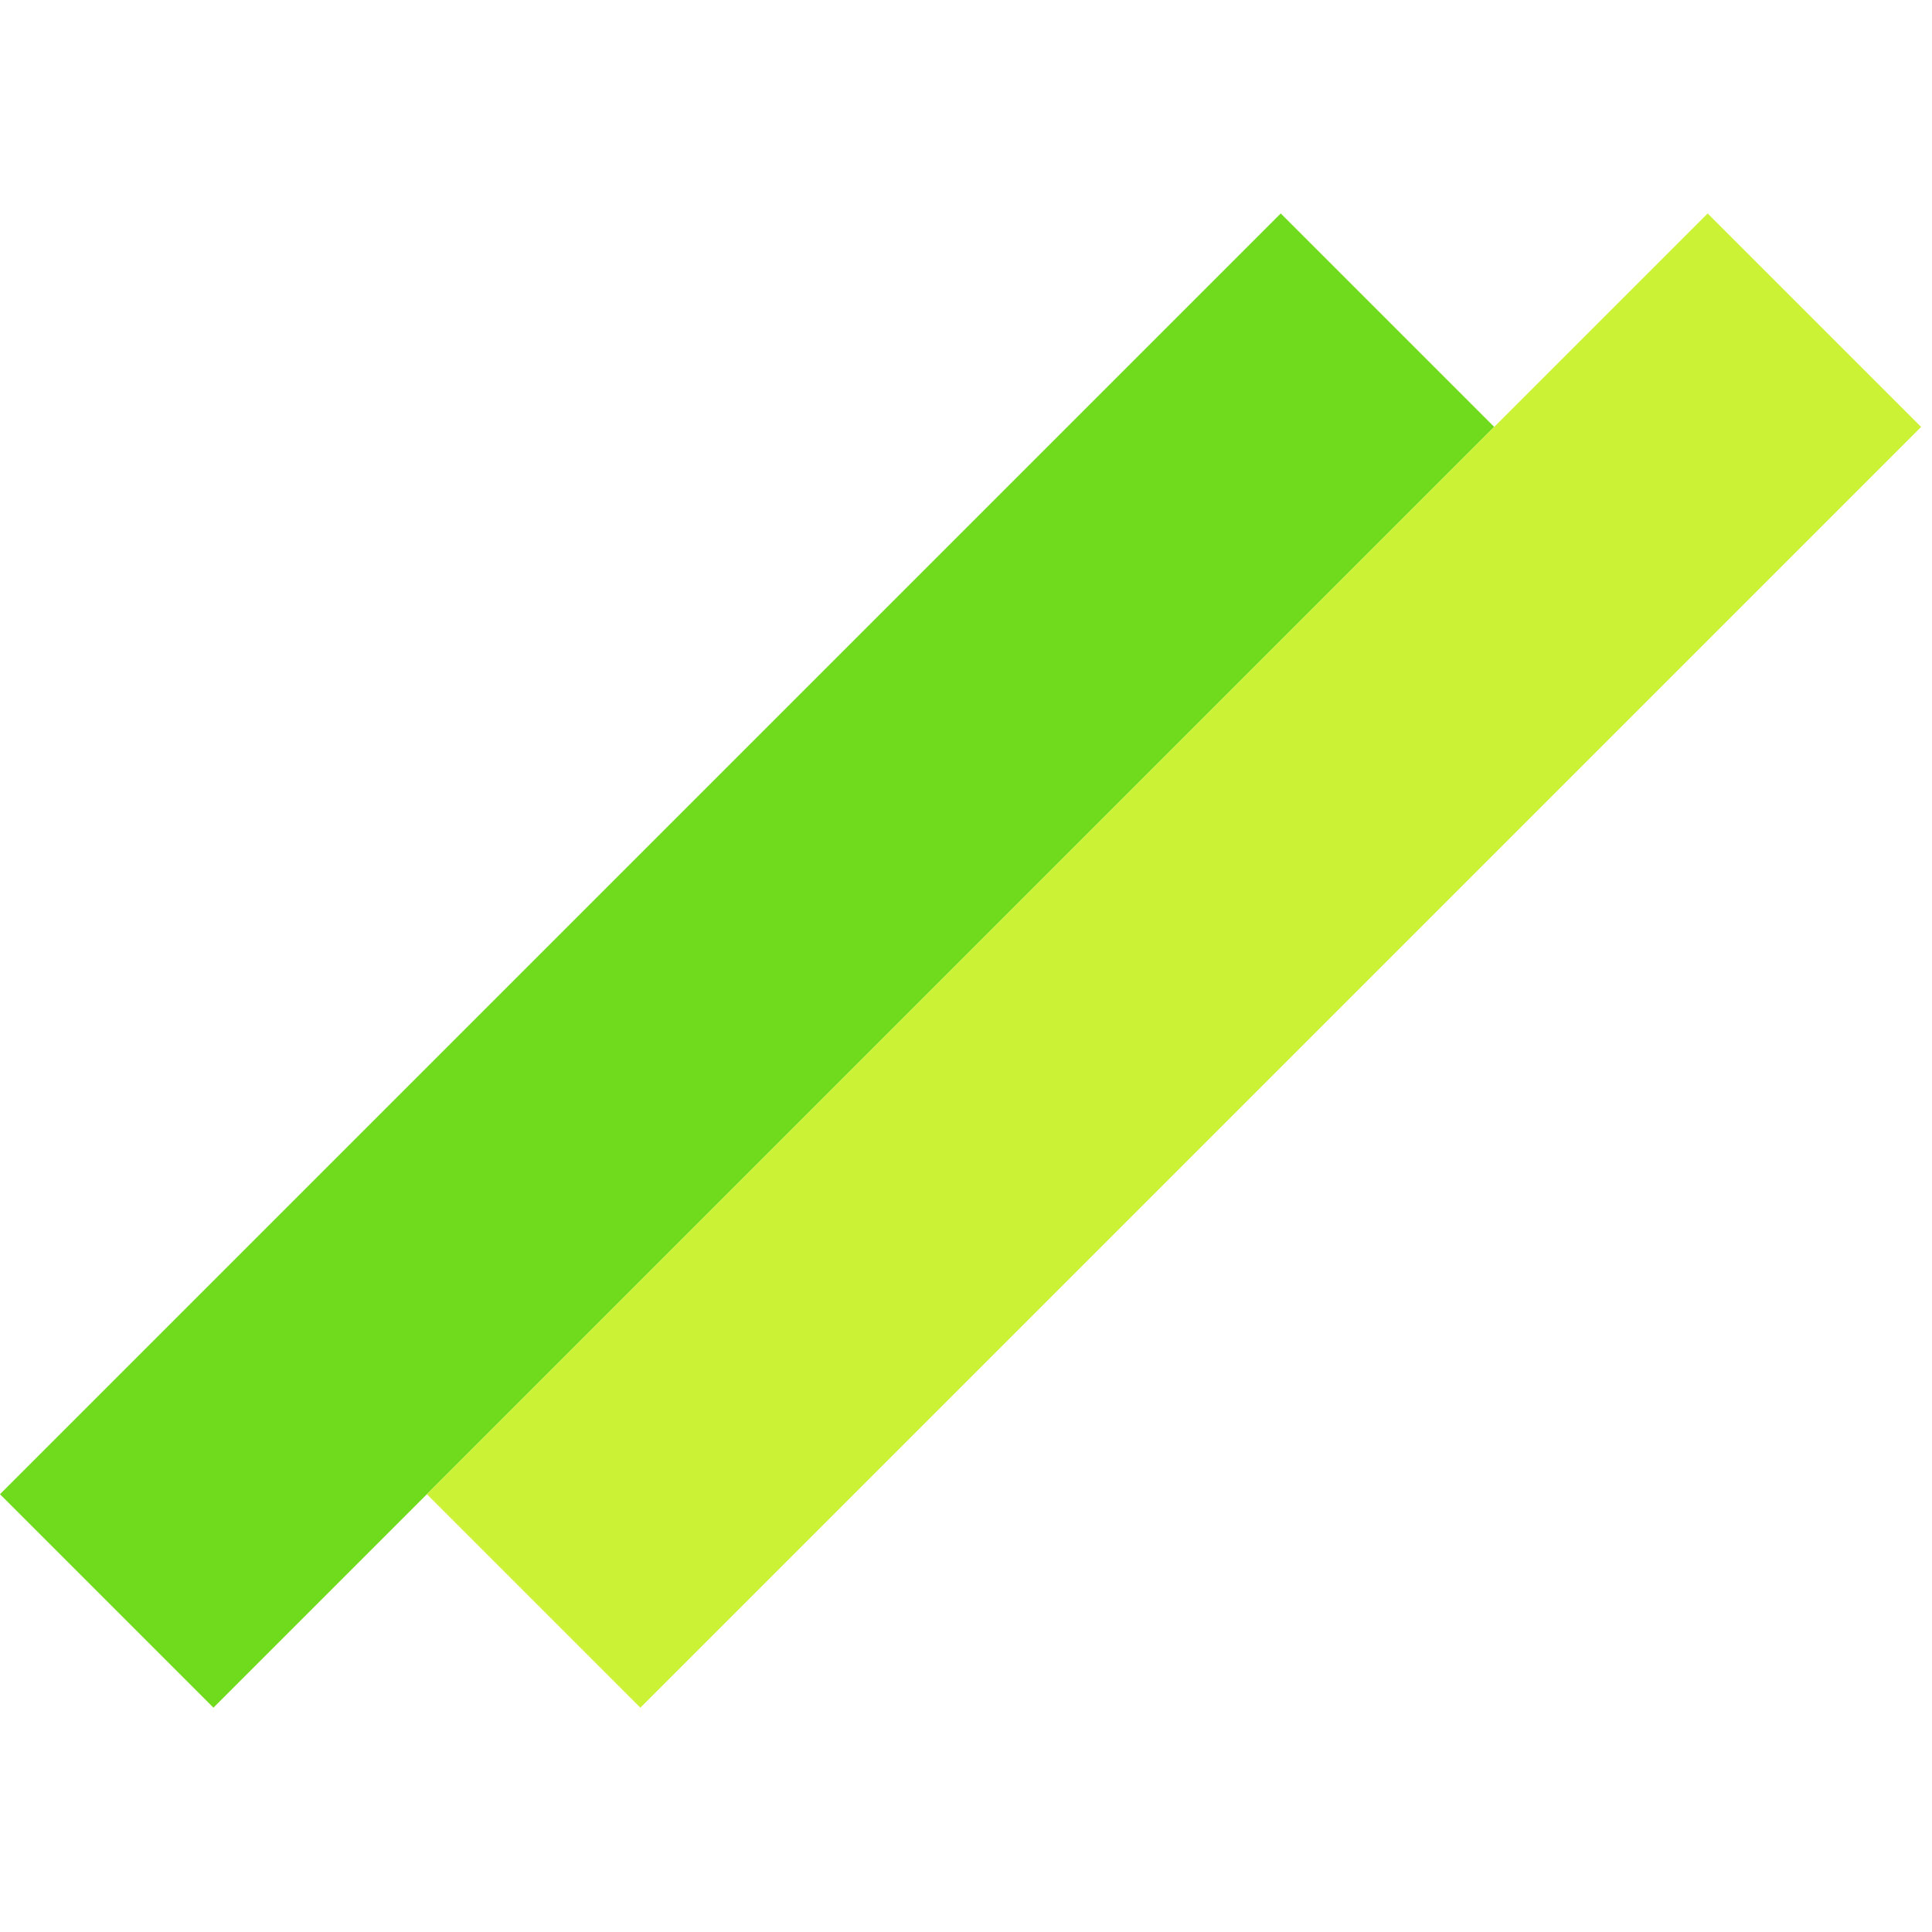
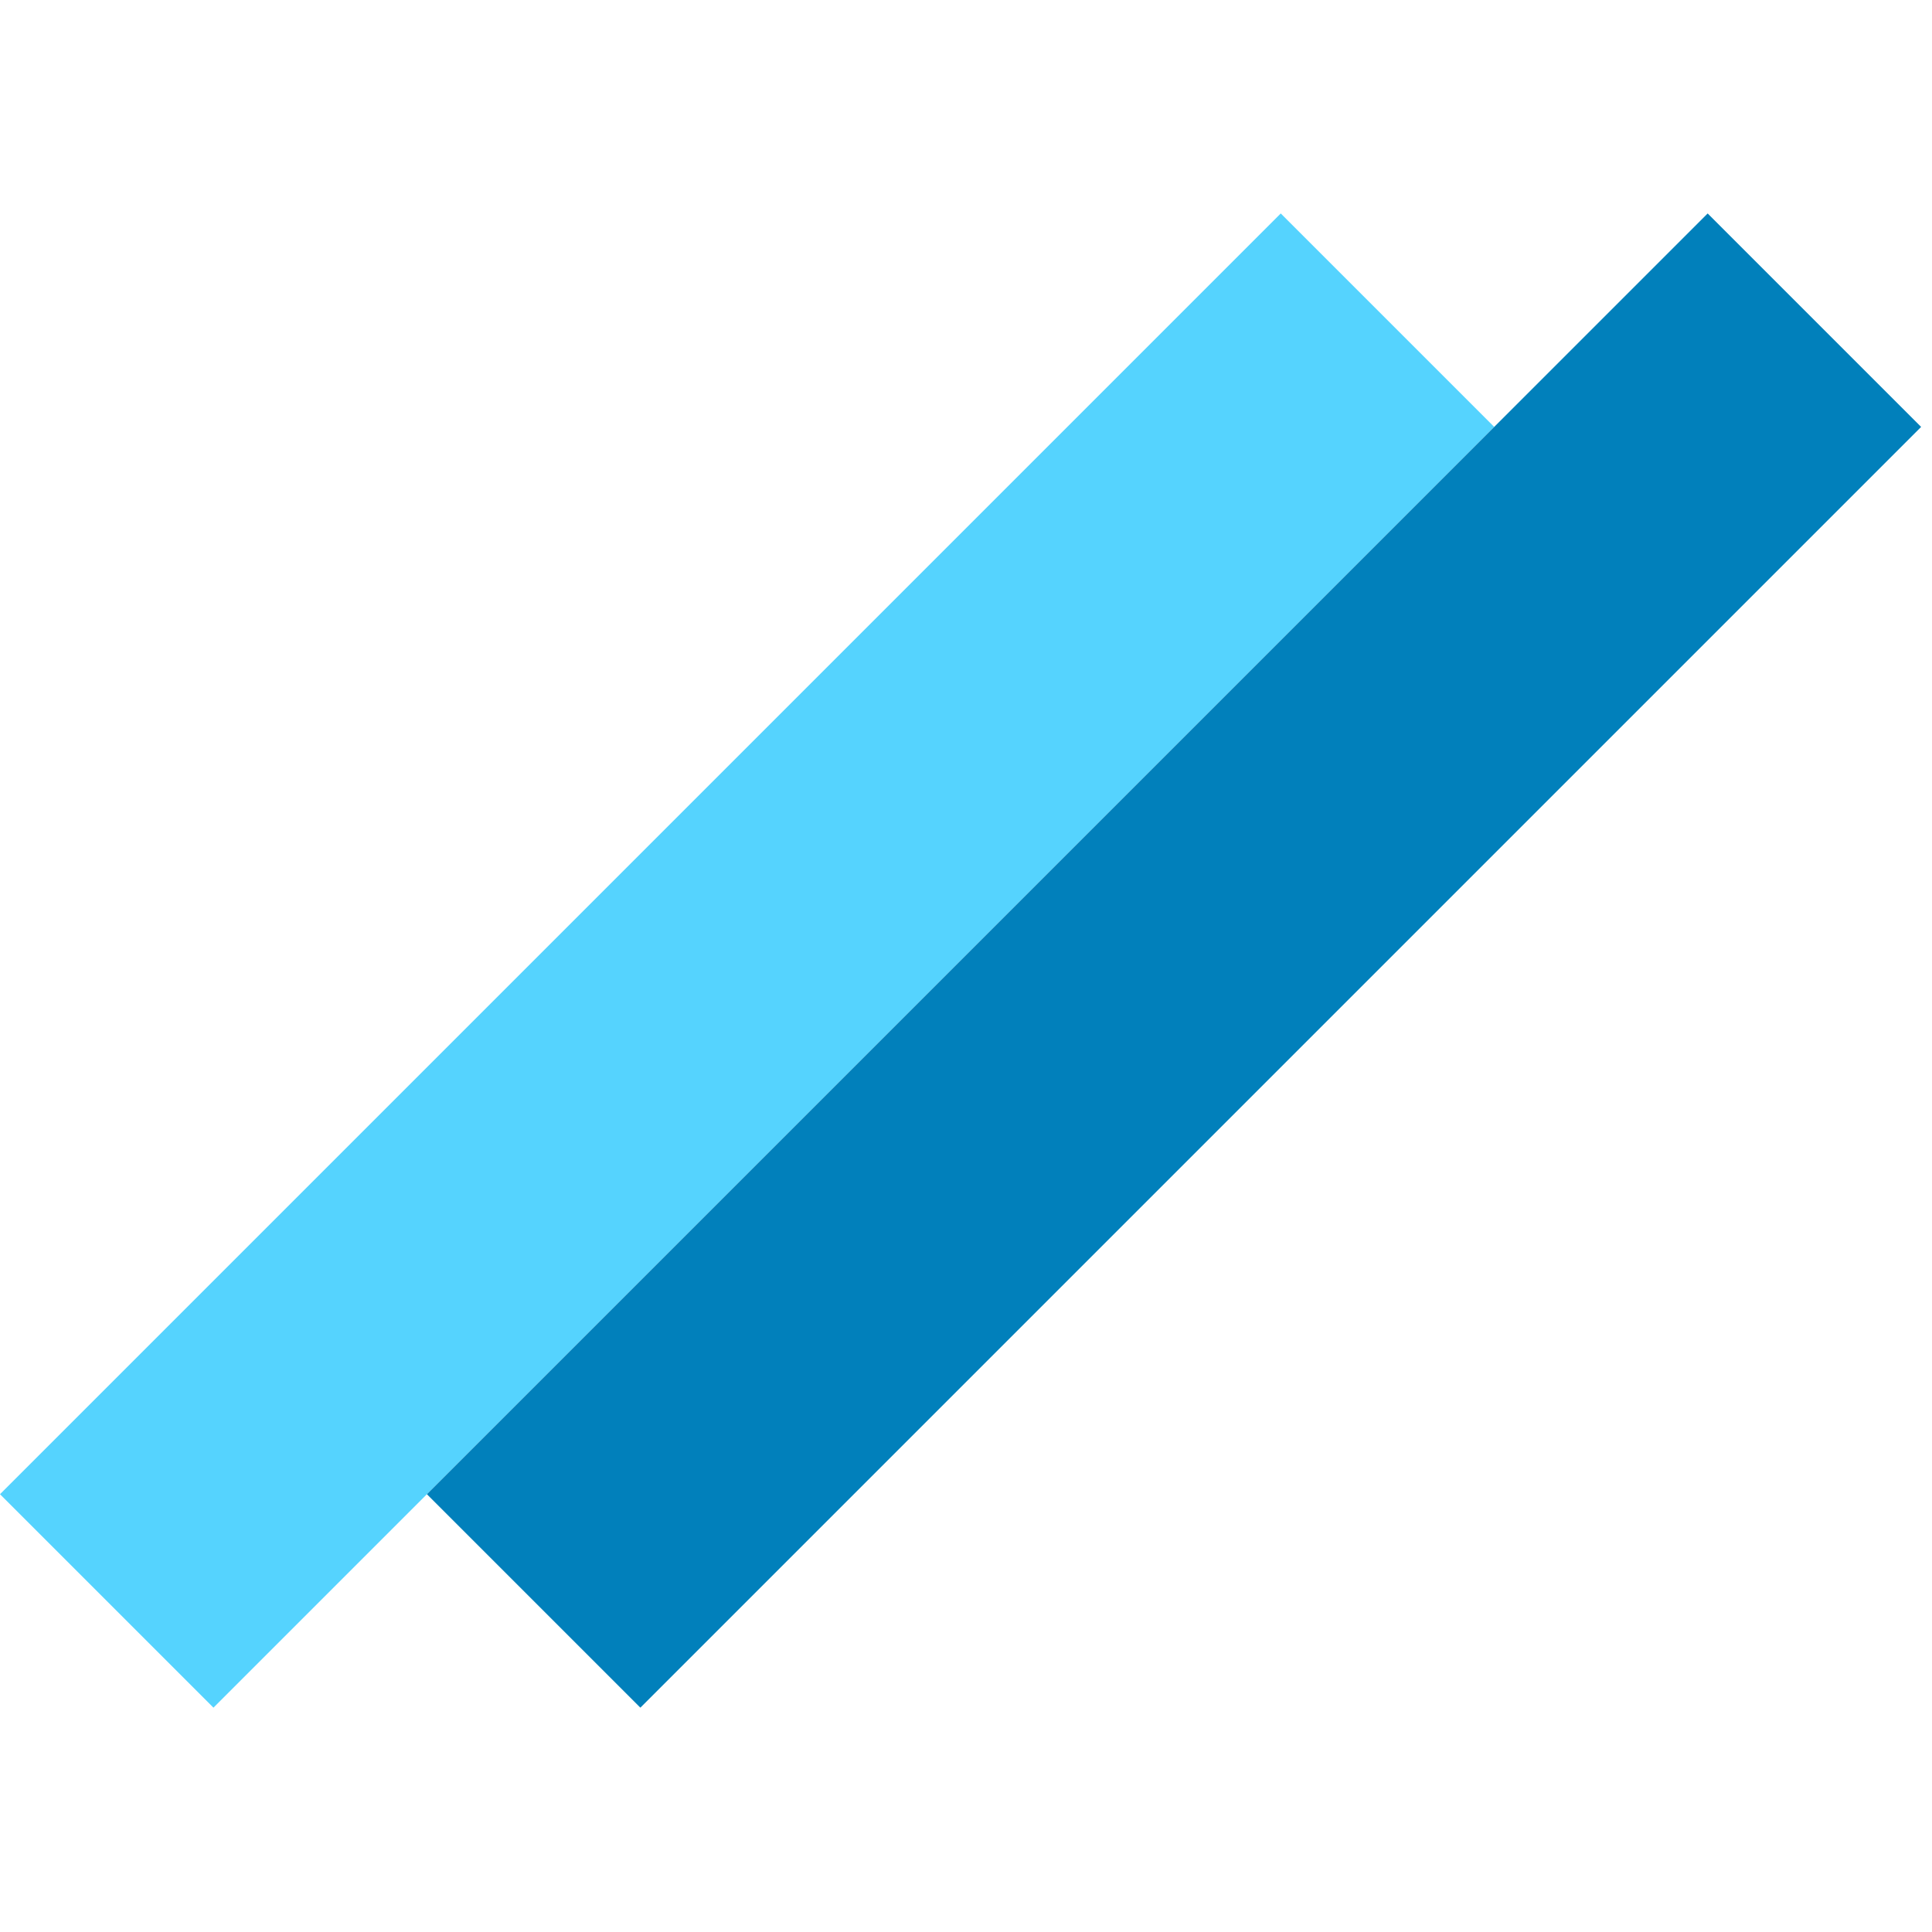
<svg xmlns="http://www.w3.org/2000/svg" width="128" height="128" viewBox="0 0 128 128" fill="none">
-   <rect y="98.995" width="120" height="20" transform="rotate(-45 0 98.9949)" fill="#70DA1C" />
-   <rect x="28.284" y="98.995" width="120" height="20" transform="rotate(-45 28.2842 98.9949)" fill="#CCF235" />
+   <rect y="98.995" width="120" height="20" transform="rotate(-45 0 98.9949)" fill="#55D3FE" />
+   <rect x="28.284" y="98.995" width="120" height="20" transform="rotate(-45 28.2842 98.9949)" fill="#0180BB" />
</svg>
